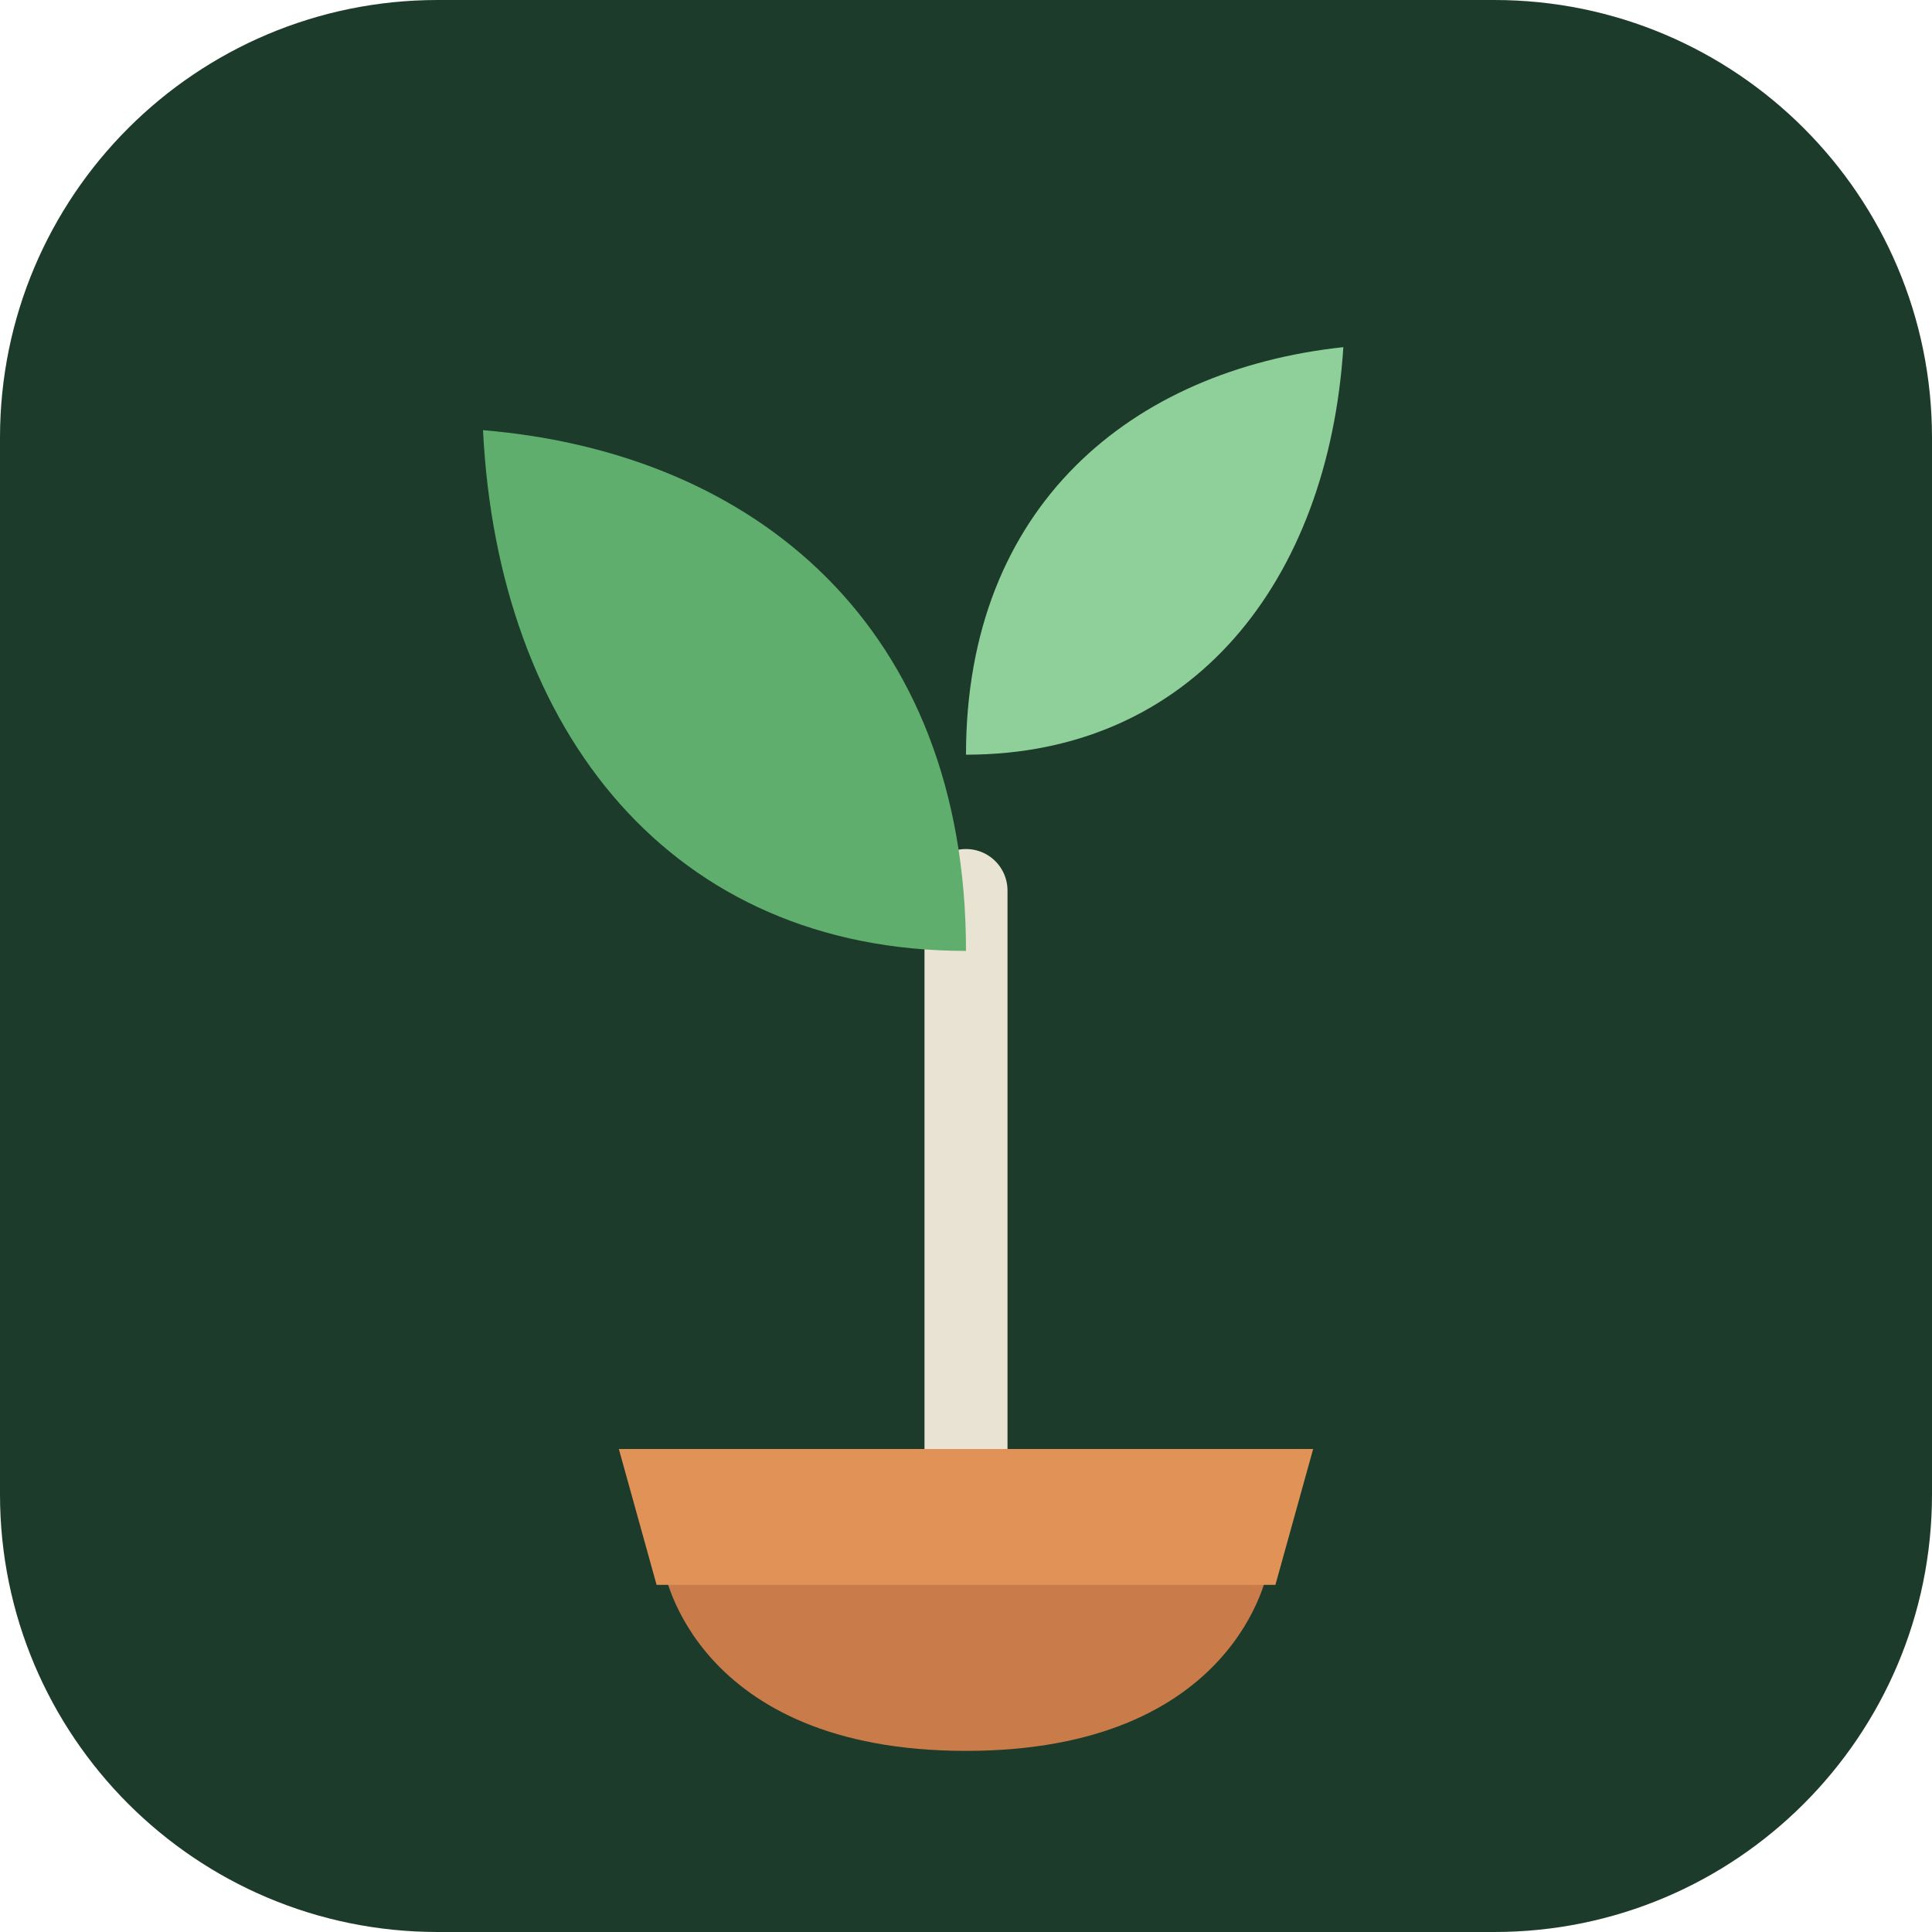
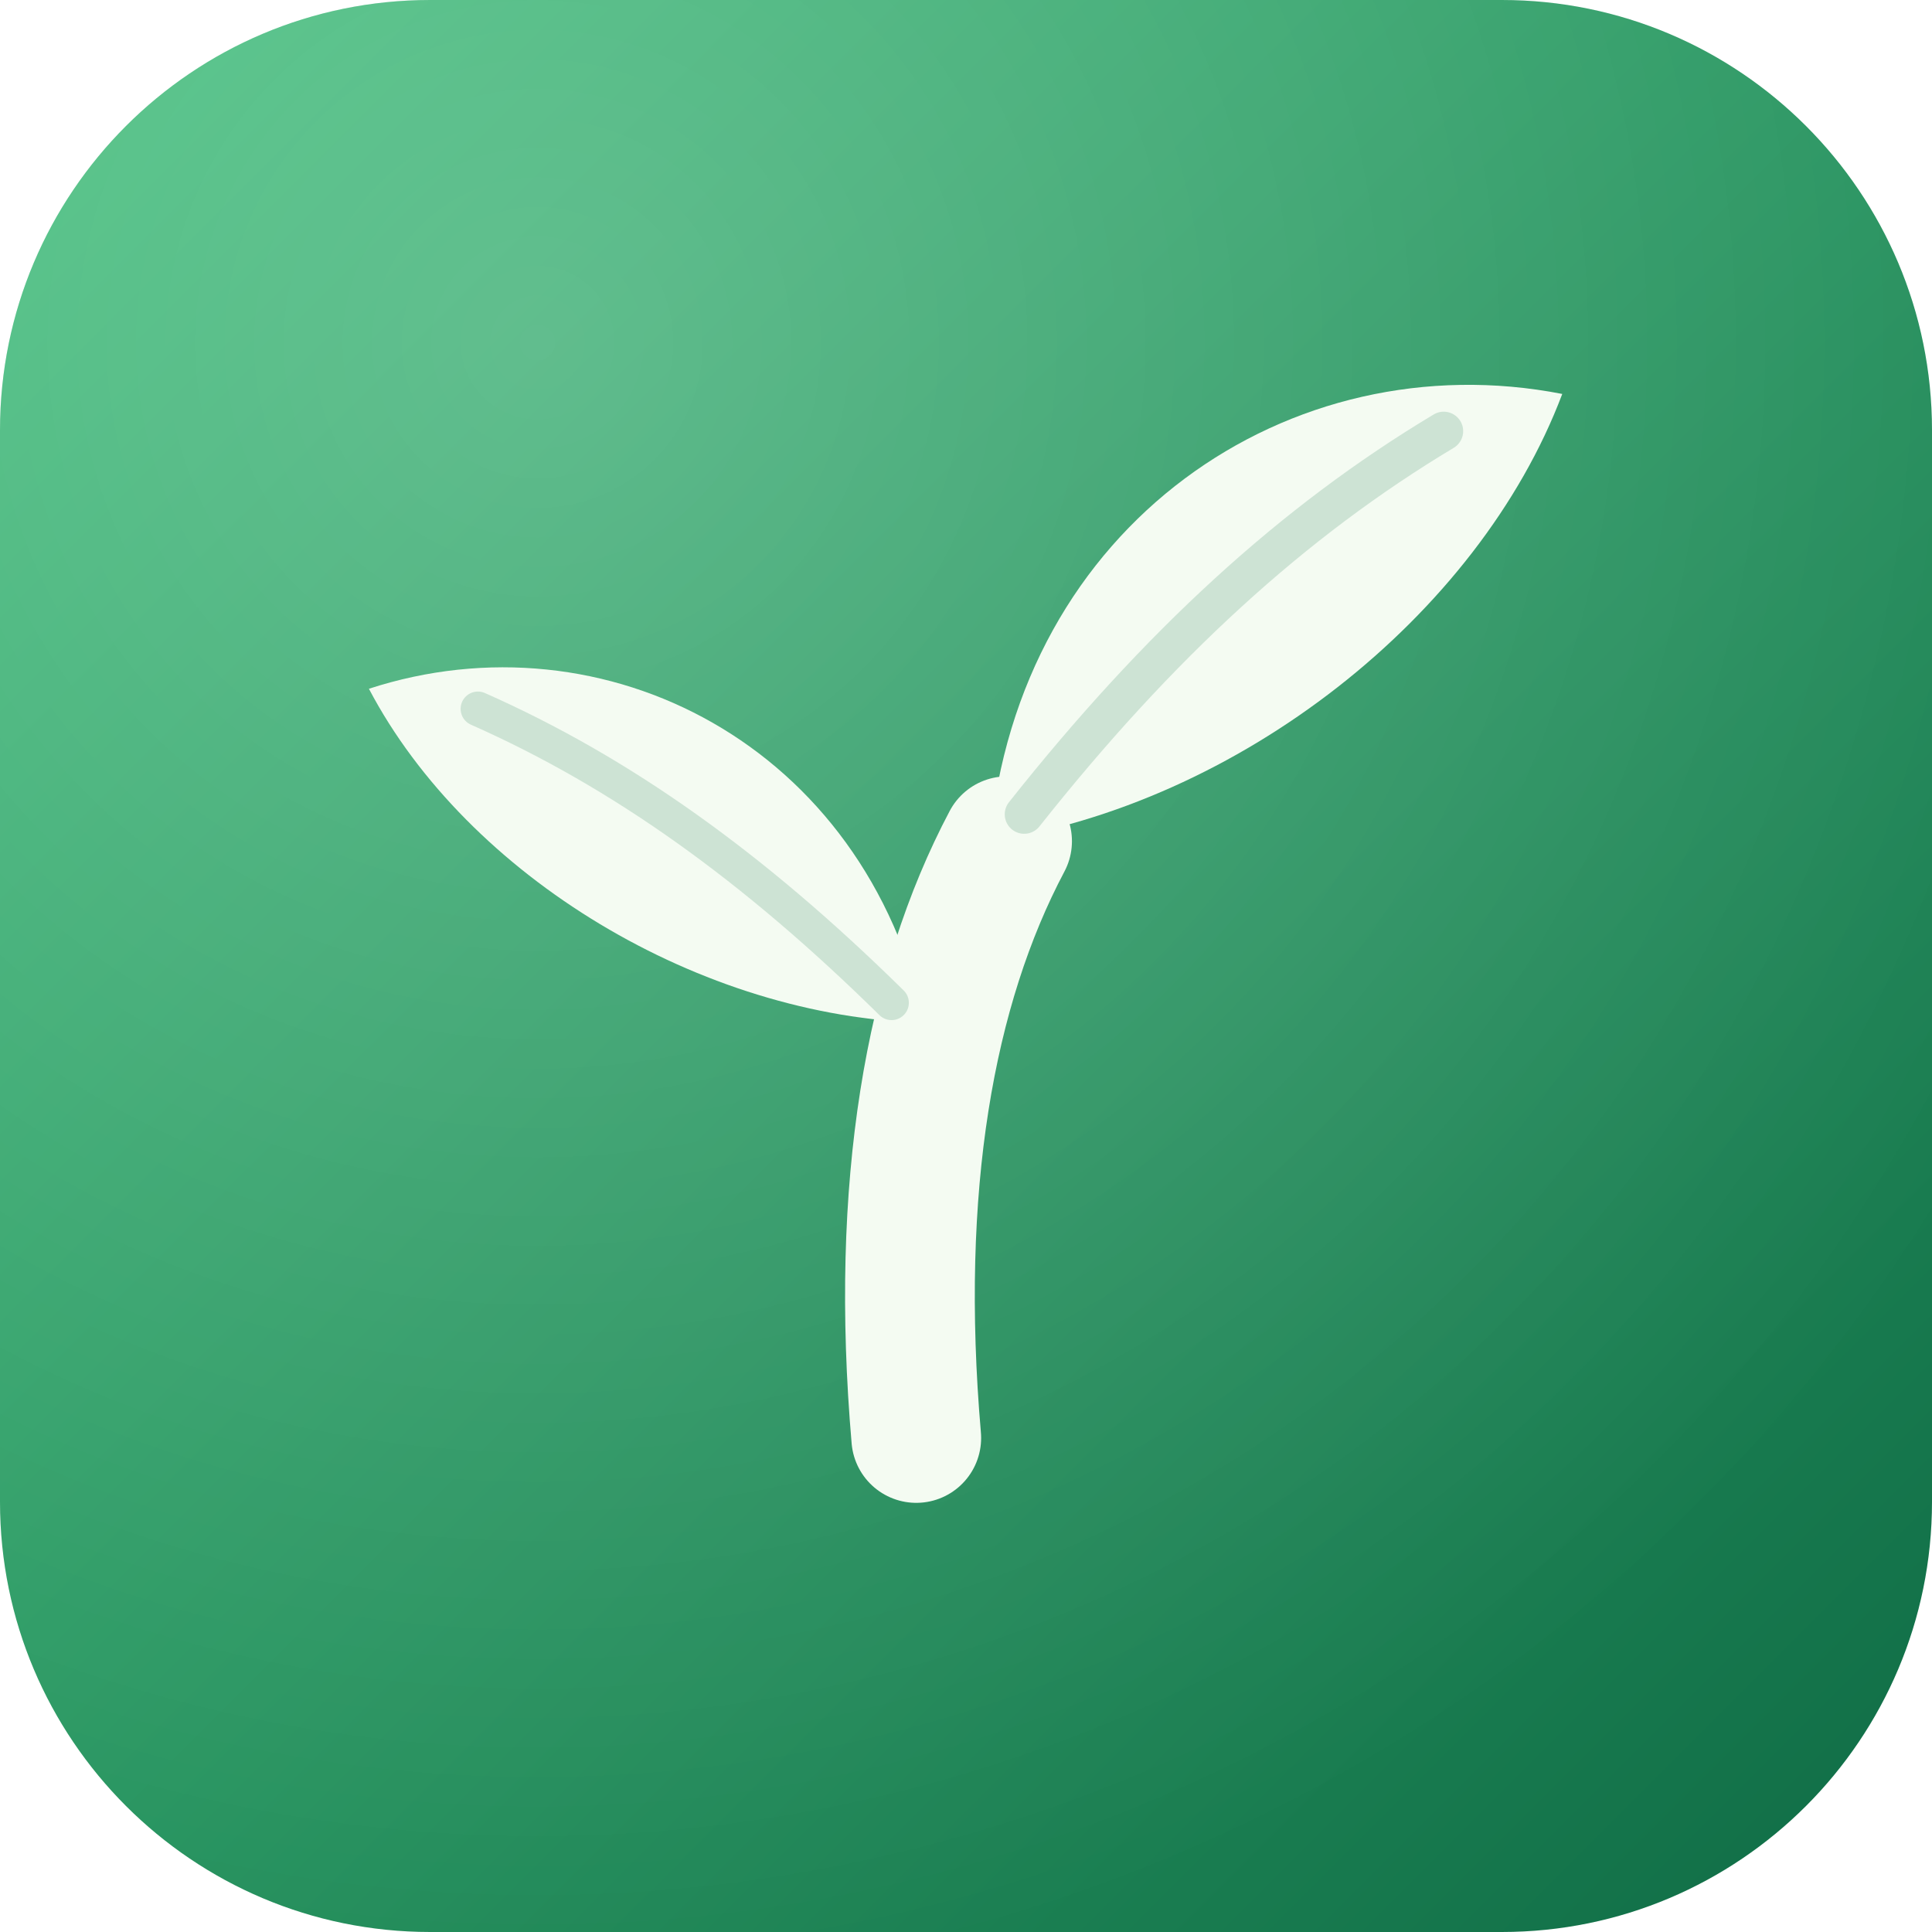
- <svg xmlns="http://www.w3.org/2000/svg" viewBox="0 0 512 512">
-   <rect width="512" height="512" rx="116" fill="#1d3b2a" />
-   <path d="M256 416V236" stroke="#e8e3d2" stroke-width="22" stroke-linecap="round" />
-   <path d="M256 252c0-86-56-132-128-138 4 80 50 138 128 138z" fill="#5fae6e" />
-   <path d="M256 200c0-66 44-102 100-108-4 62-40 108-100 108z" fill="#8fd09a" />
-   <path d="M176 416h160c0 0-8 48-80 48s-80-48-80-48z" fill="#c97b4a" />
-   <path d="M164 384h184l-10 36H174z" fill="#e09257" />
+ <svg xmlns="http://www.w3.org/2000/svg" width="512" height="512" viewBox="0 0 512 512" role="img" aria-label="Sprout">
+   <defs>
+     <linearGradient id="bg" x1="0" y1="0" x2="1" y2="1">
+       <stop offset="0" stop-color="#3FBE7A" />
+       <stop offset="1" stop-color="#0F6B45" />
+     </linearGradient>
+     <radialGradient id="glow" cx="0.28" cy="0.18" r="0.85">
+       <stop offset="0" stop-color="#FFFFFF" stop-opacity="0.22" />
+       <stop offset="1" stop-color="#FFFFFF" stop-opacity="0" />
+     </radialGradient>
+   </defs>
+   <rect width="512" height="512" rx="114" ry="114" fill="url(#bg)" />
+   <rect width="512" height="512" rx="114" ry="114" fill="url(#glow)" />
+   <g transform="translate(-37.95,-88.78) scale(1.146)">
+     <g>
+       <path d="M245,410 C240,352 248,306 266,272" fill="none" stroke="#F4FBF2" stroke-width="30" stroke-linecap="round" />
+       <g transform="translate(262,272) rotate(-38)">
+         <path d="M0,0 C50.4,-53.8 126.0,-48.4 168.0,0 C121.0,28.6 50.4,28.6 0,0 Z" fill="#F4FBF2" />
+         <path d="M10.1,0 C58.8,-11.8 100.8,-15.1 141.1,-10.1" fill="none" stroke="#0F6B45" stroke-opacity="0.17" stroke-width="9" stroke-linecap="round" />
+       </g>
+       <g transform="translate(247,314) scale(-1,1) rotate(-31)">
+         <path d="M0,0 C45.0,-48.0 112.5,-43.2 150.0,0 C108.0,25.5 45.0,25.5 0,0 Z" fill="#F4FBF2" />
+         <path d="M9.0,0 C52.5,-10.5 90.0,-13.5 126.0,-9.0" fill="none" stroke="#0F6B45" stroke-opacity="0.17" stroke-width="8" stroke-linecap="round" />
+       </g>
+     </g>
+   </g>
</svg>
